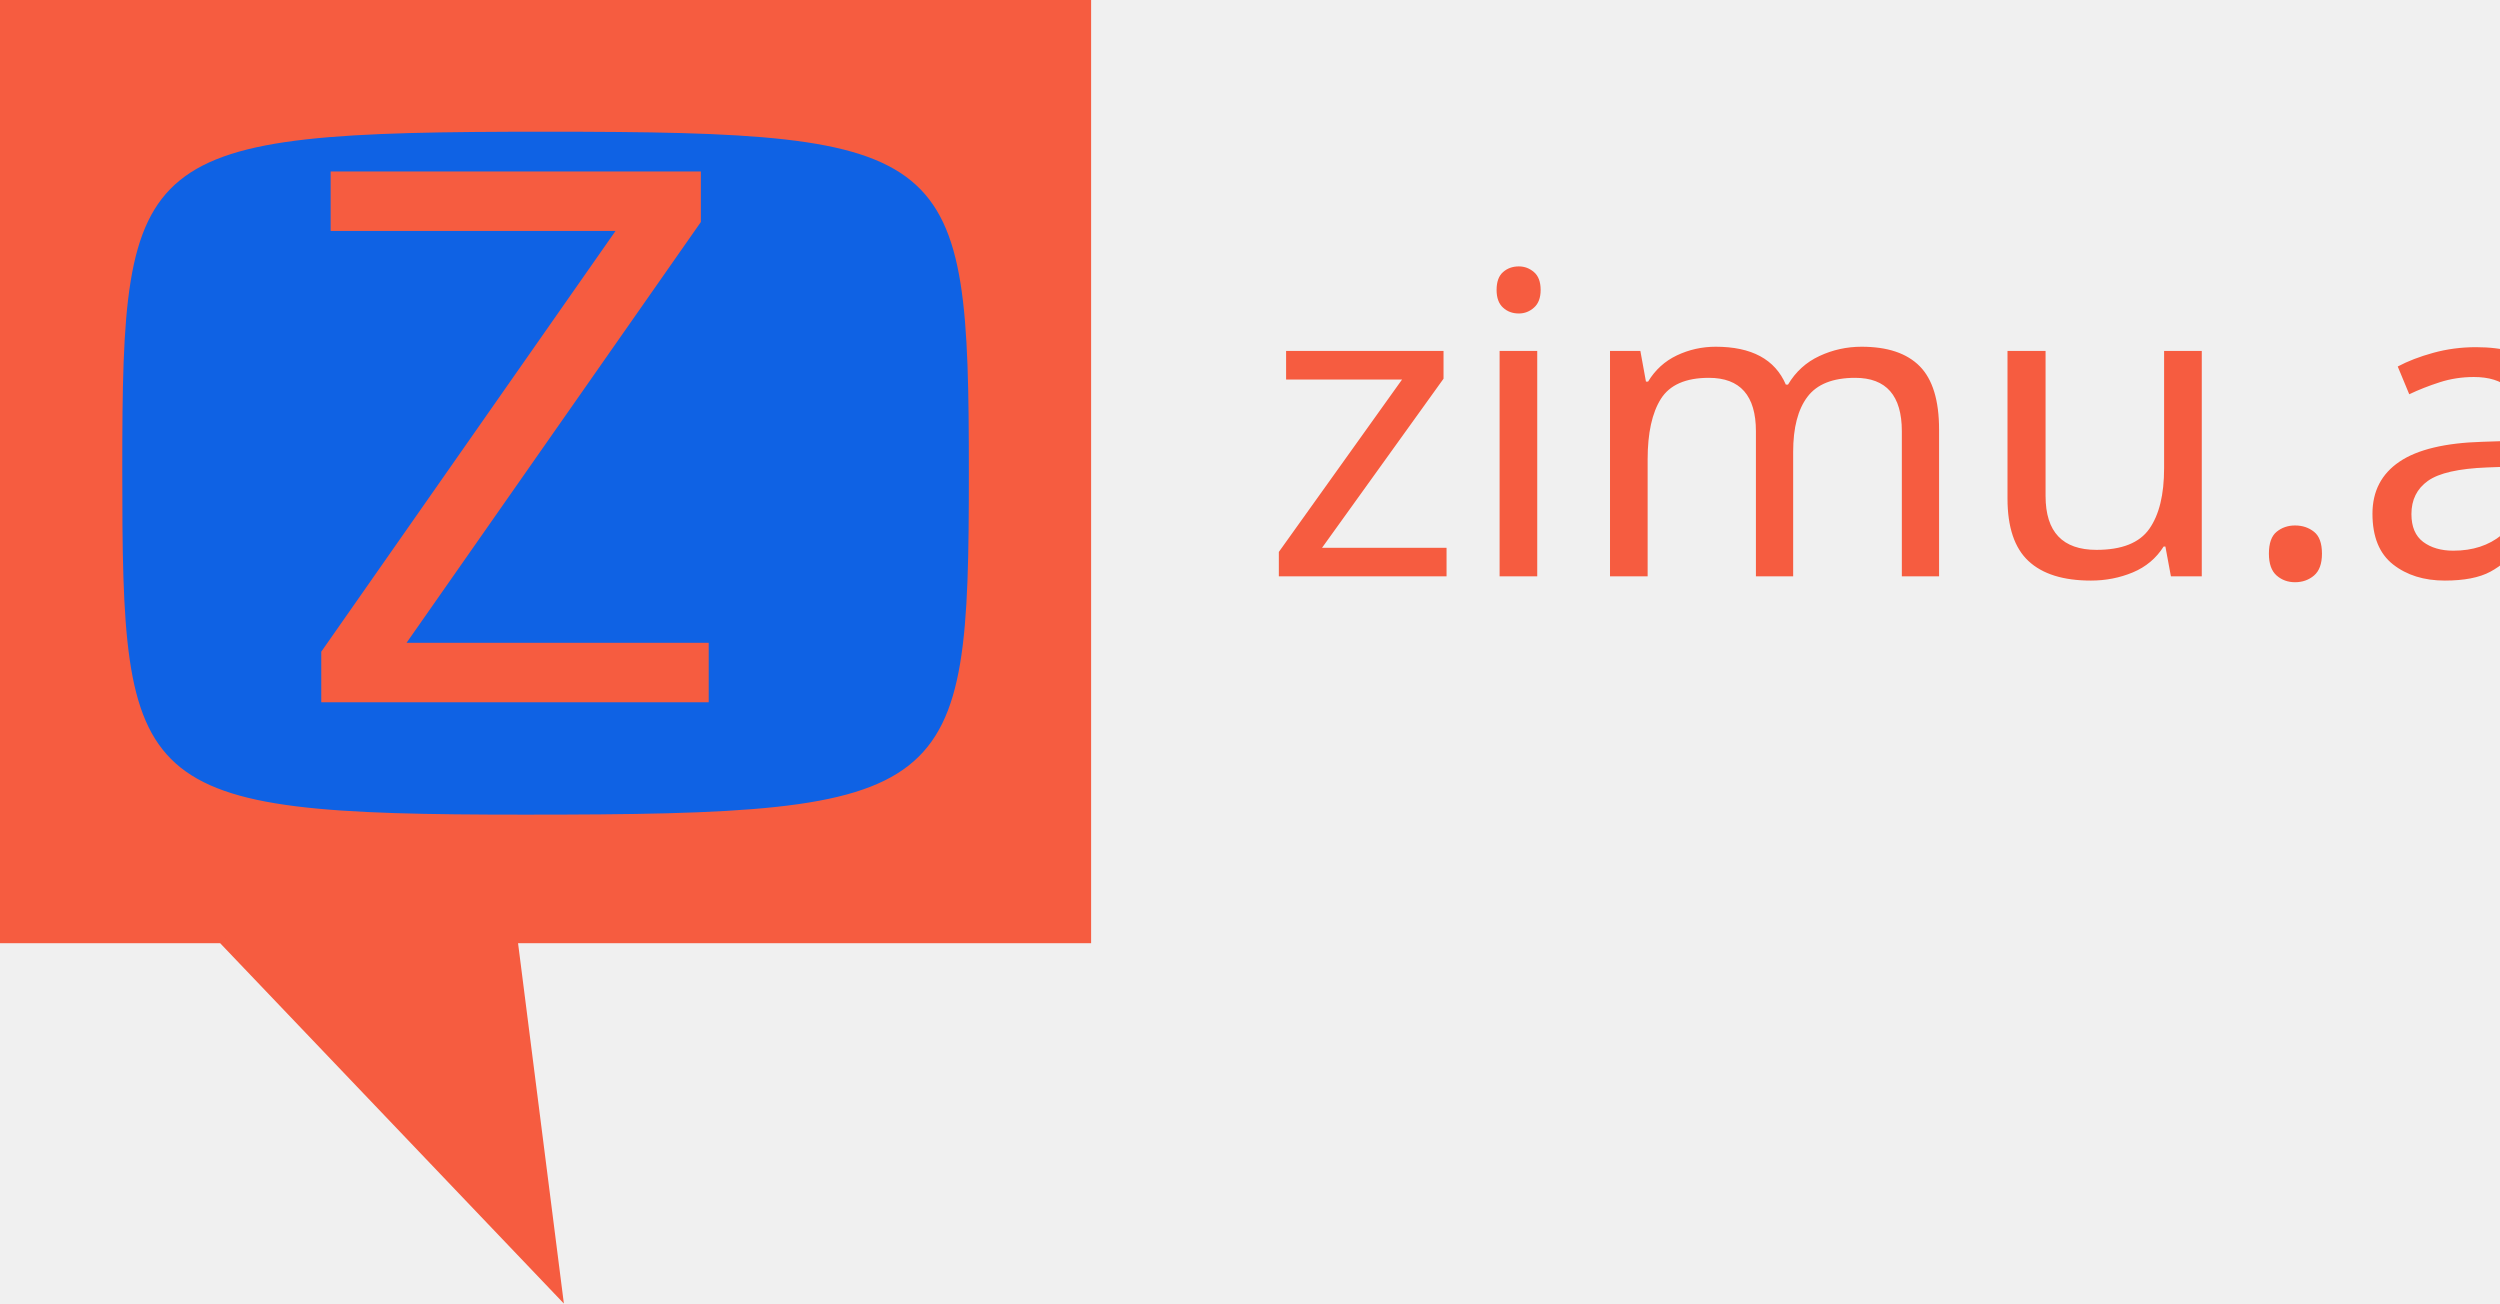
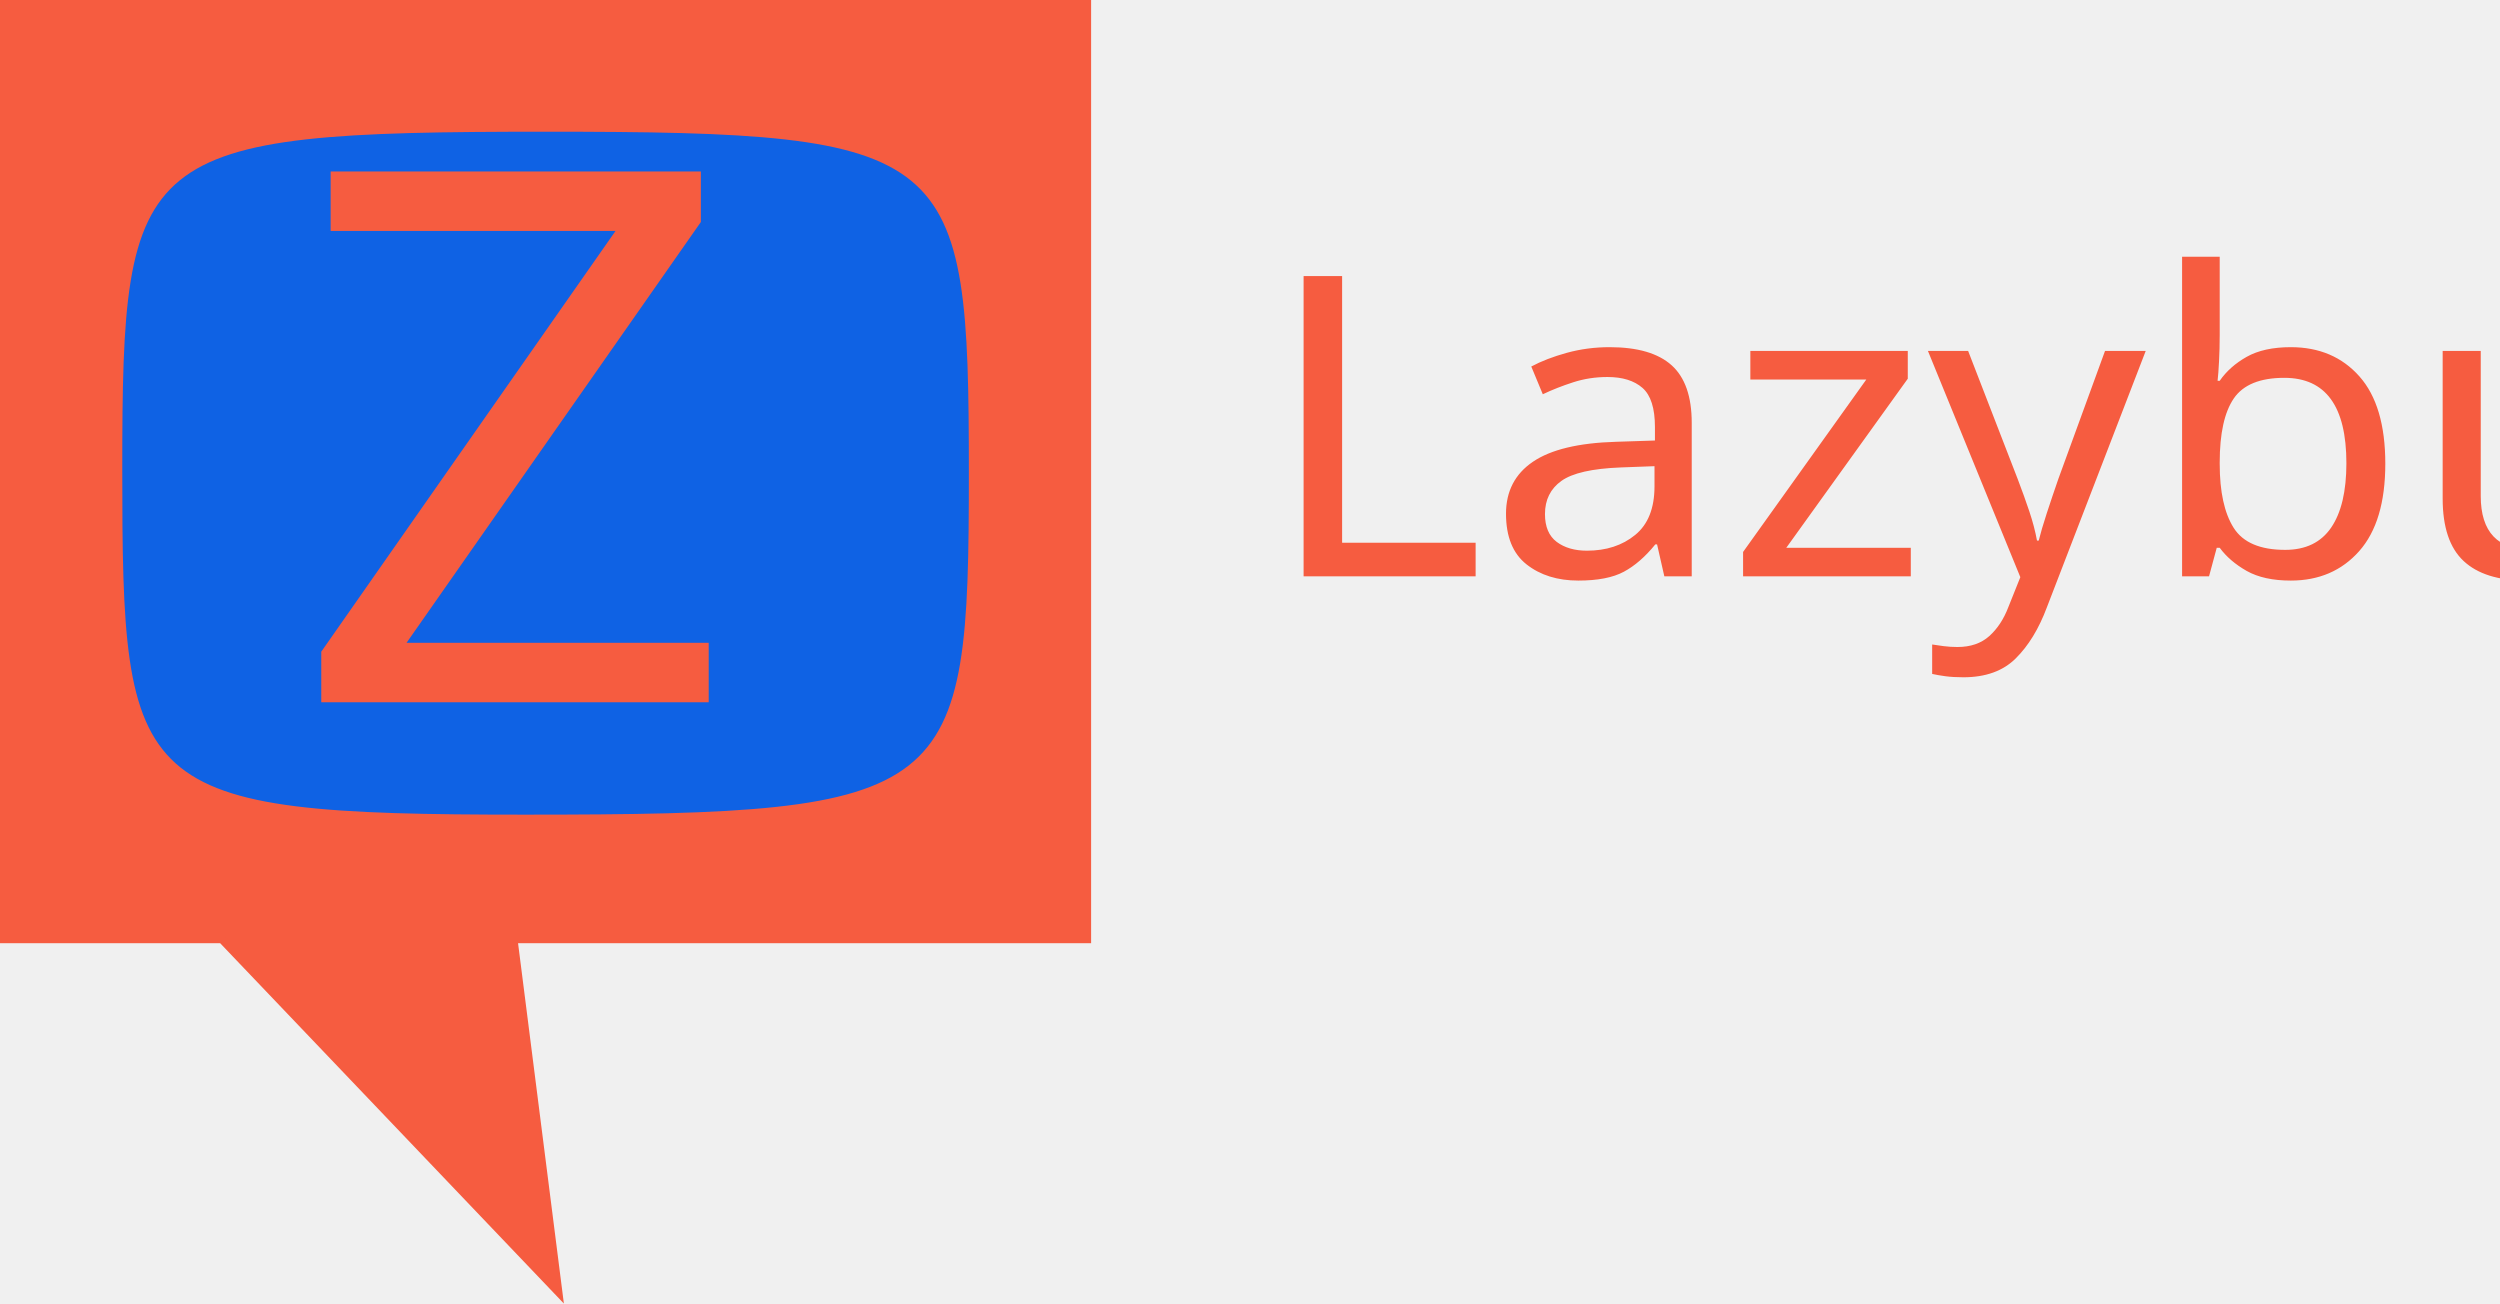
<svg xmlns="http://www.w3.org/2000/svg" version="1.1" id="Layer_1" x="0px" y="0px" width="704.797" height="367.497" viewBox="0 0 704.797 367.497" enable-background="new 0 0 612 792" xml:space="preserve">
  <defs id="defs101">
    <rect x="281.027" y="351.126" width="49.238" height="48.925" id="rect78143" />
    <rect x="278.207" y="348.022" width="54.277" height="52.951" id="rect54187" />
  </defs>
  <polygon fill-rule="evenodd" clip-rule="evenodd" points="301.385,433.324 306.975,478.059 265.037,433.324 237.877,433.324 237.877,314.698 372.879,314.698 372.879,433.324 " id="polygon92" style="fill:#f65c40;fill-opacity:1;stroke:#f65c40;stroke-opacity:1" transform="matrix(2.261767,0,0,2.22288,-536.8915,-698.4246)" />
  <path fill-rule="evenodd" clip-rule="evenodd" fill="#ffffff" d="m 147.898,229.665 c 121.695,0 125.239,-4.814 125.239,-96.265 0,-91.454 -3.544,-96.268 -119.331,-96.268 -115.79,0 -119.334,4.814 -119.334,95.066 -0.002,91.454 2.361,97.467 113.427,97.467 z" id="path94" style="fill:#0f62e4;fill-opacity:1;stroke-width:2.985" />
  <text xml:space="preserve" id="text54185" style="font-style:normal;font-weight:normal;font-size:40px;line-height:1.25;font-family:sans-serif;white-space:pre;shape-inside:url(#rect54187);fill:#000000;fill-opacity:1;stroke:none" transform="translate(194.0433,97.19369)" />
  <text xml:space="preserve" id="text78141" style="font-style:normal;font-weight:normal;font-size:40px;line-height:1.25;font-family:sans-serif;white-space:pre;shape-inside:url(#rect78143);fill:#000000;fill-opacity:1;stroke:none" transform="translate(194.0433,97.19369)" />
  <text xml:space="preserve" style="font-style:normal;font-variant:normal;font-weight:normal;font-stretch:normal;font-size:215.044px;line-height:1.45;font-family:Dyuthi;-inkscape-font-specification:'Dyuthi, Normal';font-variant-ligatures:normal;font-variant-caps:normal;font-variant-numeric:normal;font-variant-east-asian:normal;fill:#f65c40;fill-opacity:1;stroke:none;stroke-width:3.102" x="80.098" y="203.141" id="text80701" transform="scale(1.026061,0.9746013)">
    <tspan id="tspan80699" x="80.098" y="203.141" style="font-style:normal;font-variant:normal;font-weight:normal;font-stretch:normal;font-size:215.044px;font-family:Dyuthi;-inkscape-font-specification:'Dyuthi, Normal';font-variant-ligatures:normal;font-variant-caps:normal;font-variant-numeric:normal;font-variant-east-asian:normal;fill:#f65c40;fill-opacity:1;stroke-width:3.102">Z</tspan>
  </text>
  <text xml:space="preserve" style="font-style:normal;font-variant:normal;font-weight:normal;font-stretch:normal;font-size:119.586px;line-height:1.25;font-family:Dyuthi;-inkscape-font-specification:'Dyuthi, Normal';font-variant-ligatures:normal;font-variant-caps:normal;font-variant-numeric:normal;font-variant-east-asian:normal;fill:#f65c40;fill-opacity:1;stroke:none;stroke-width:2.242" x="352.742" y="163.898" id="text174469" transform="scale(1.008709,0.9913662)">
-     <tspan id="tspan174467" x="352.742" y="163.898" style="stroke-width:2.242;fill:#f65c40;fill-opacity:1">zimu.ai</tspan>
+     <tspan id="tspan174467" x="352.742" y="163.898" style="stroke-width:2.242;fill:#f65c40;fill-opacity:1">Lazybug</tspan>
  </text>
</svg>
